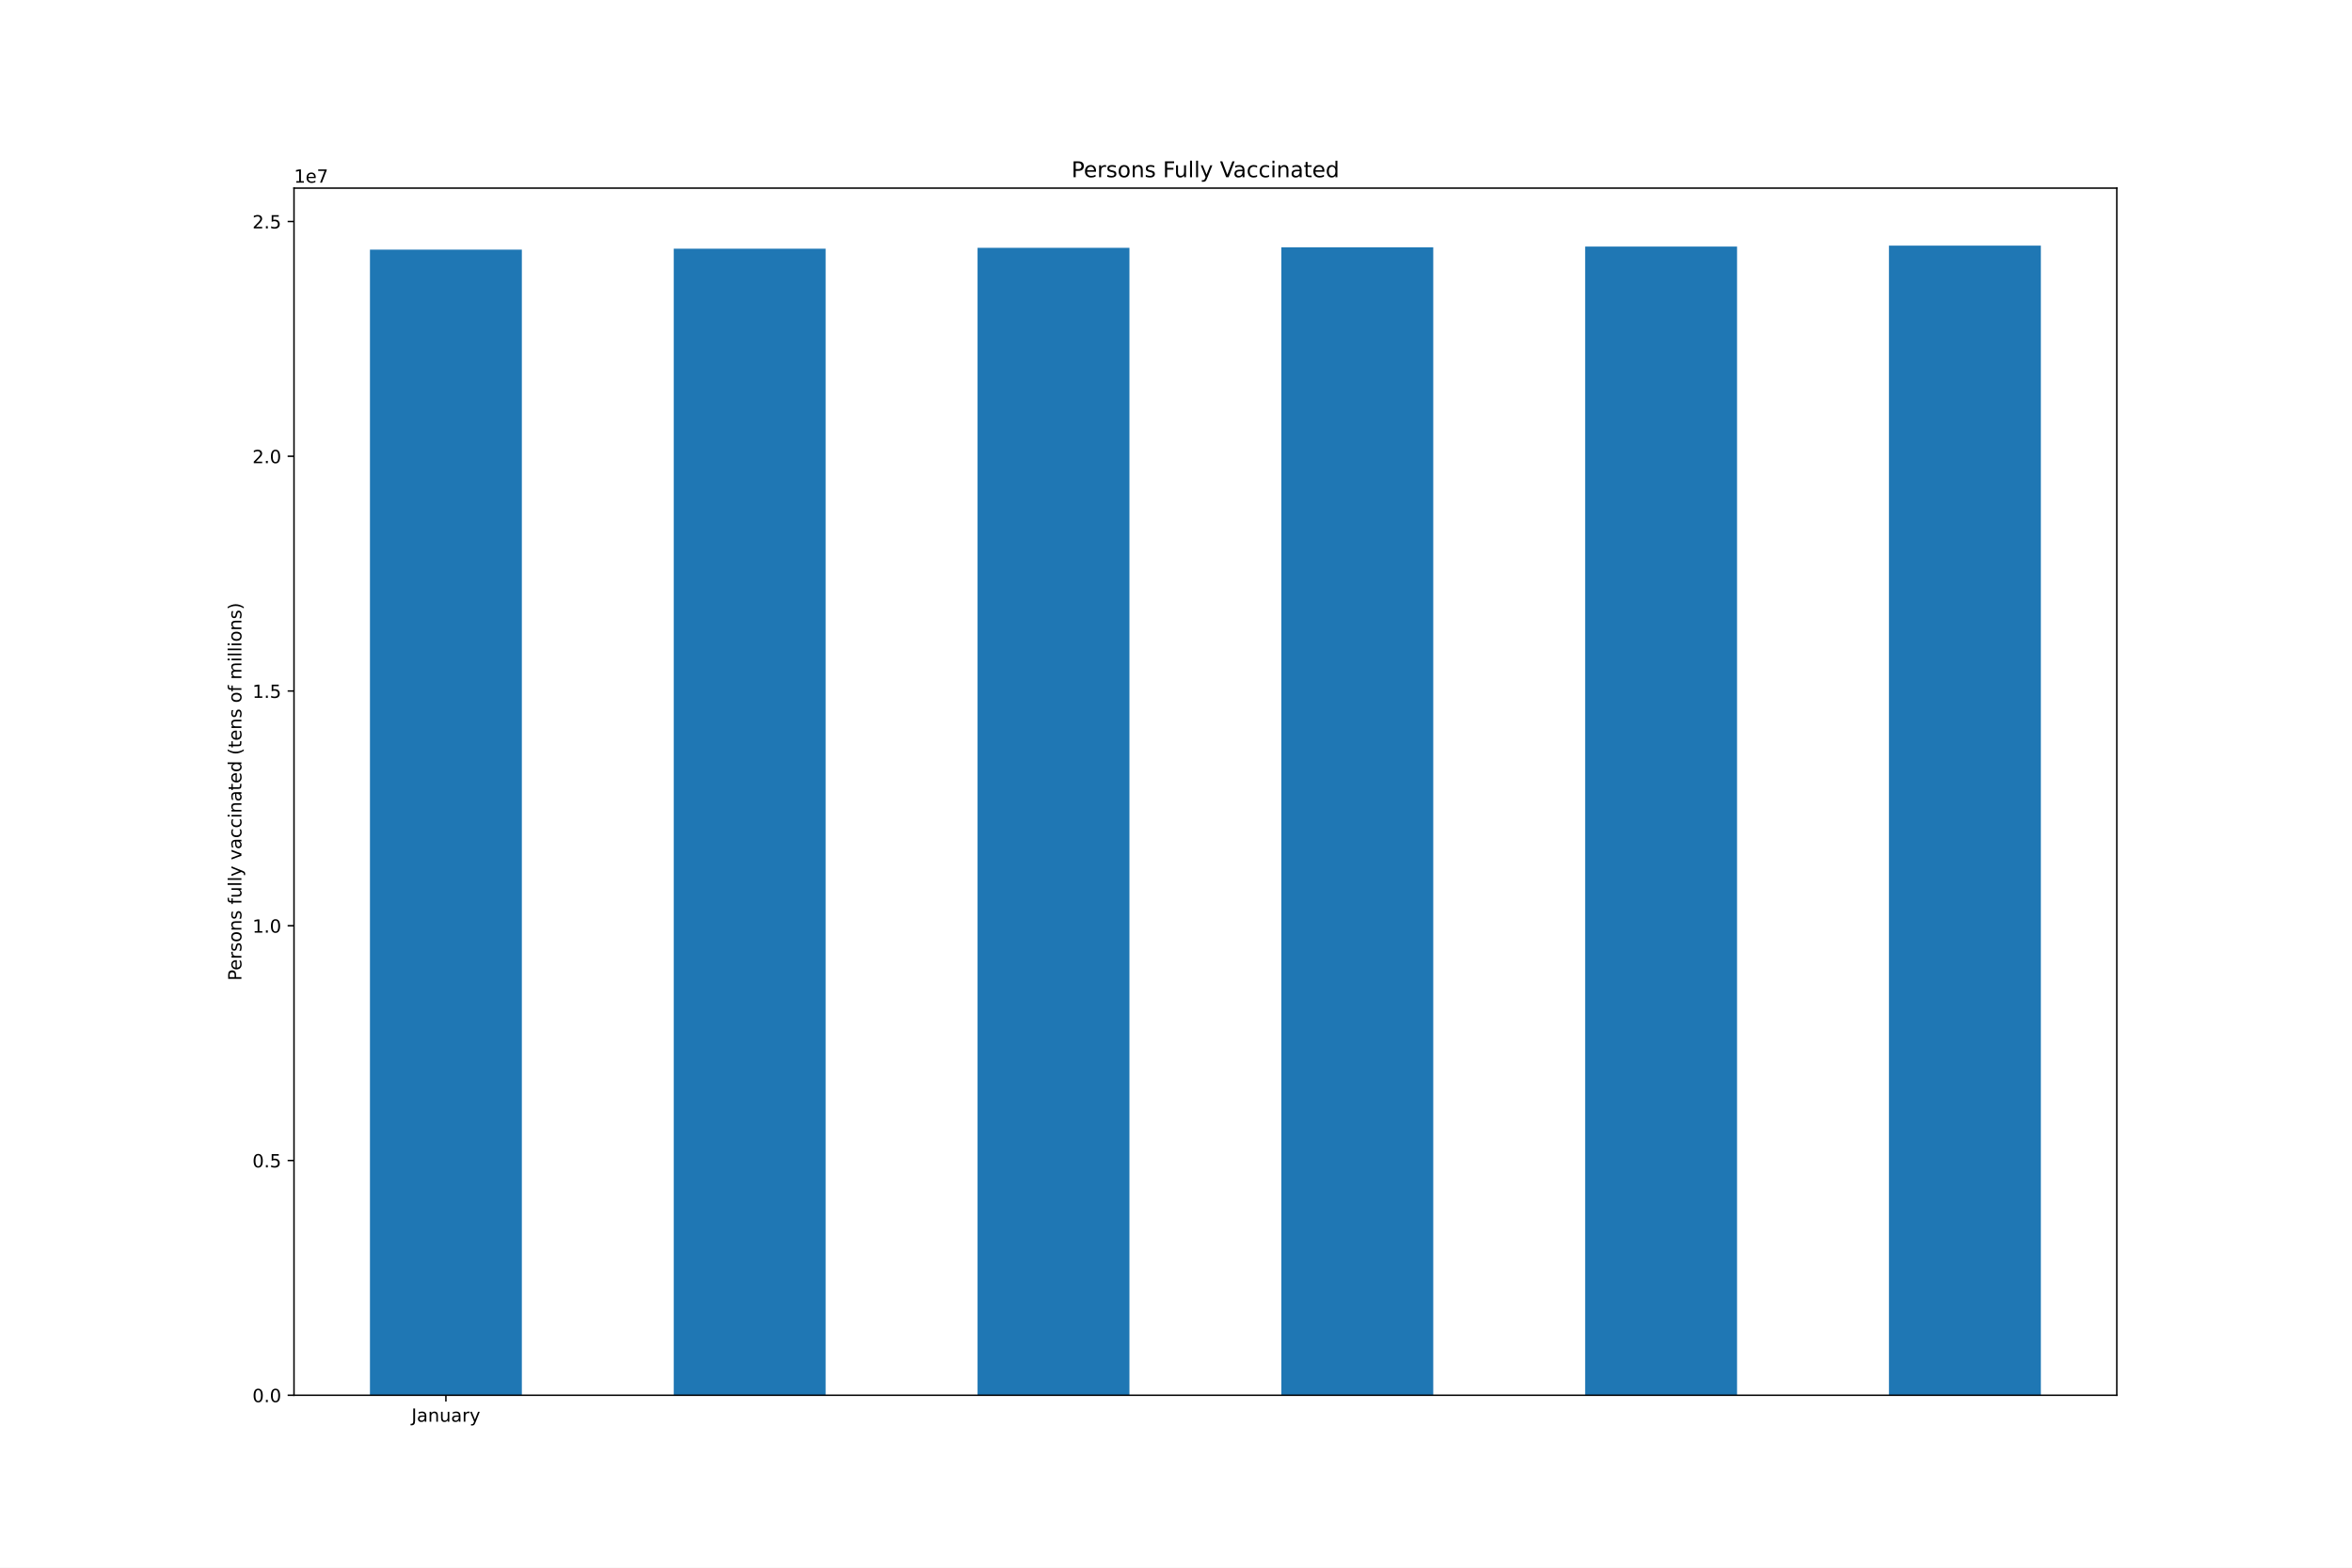
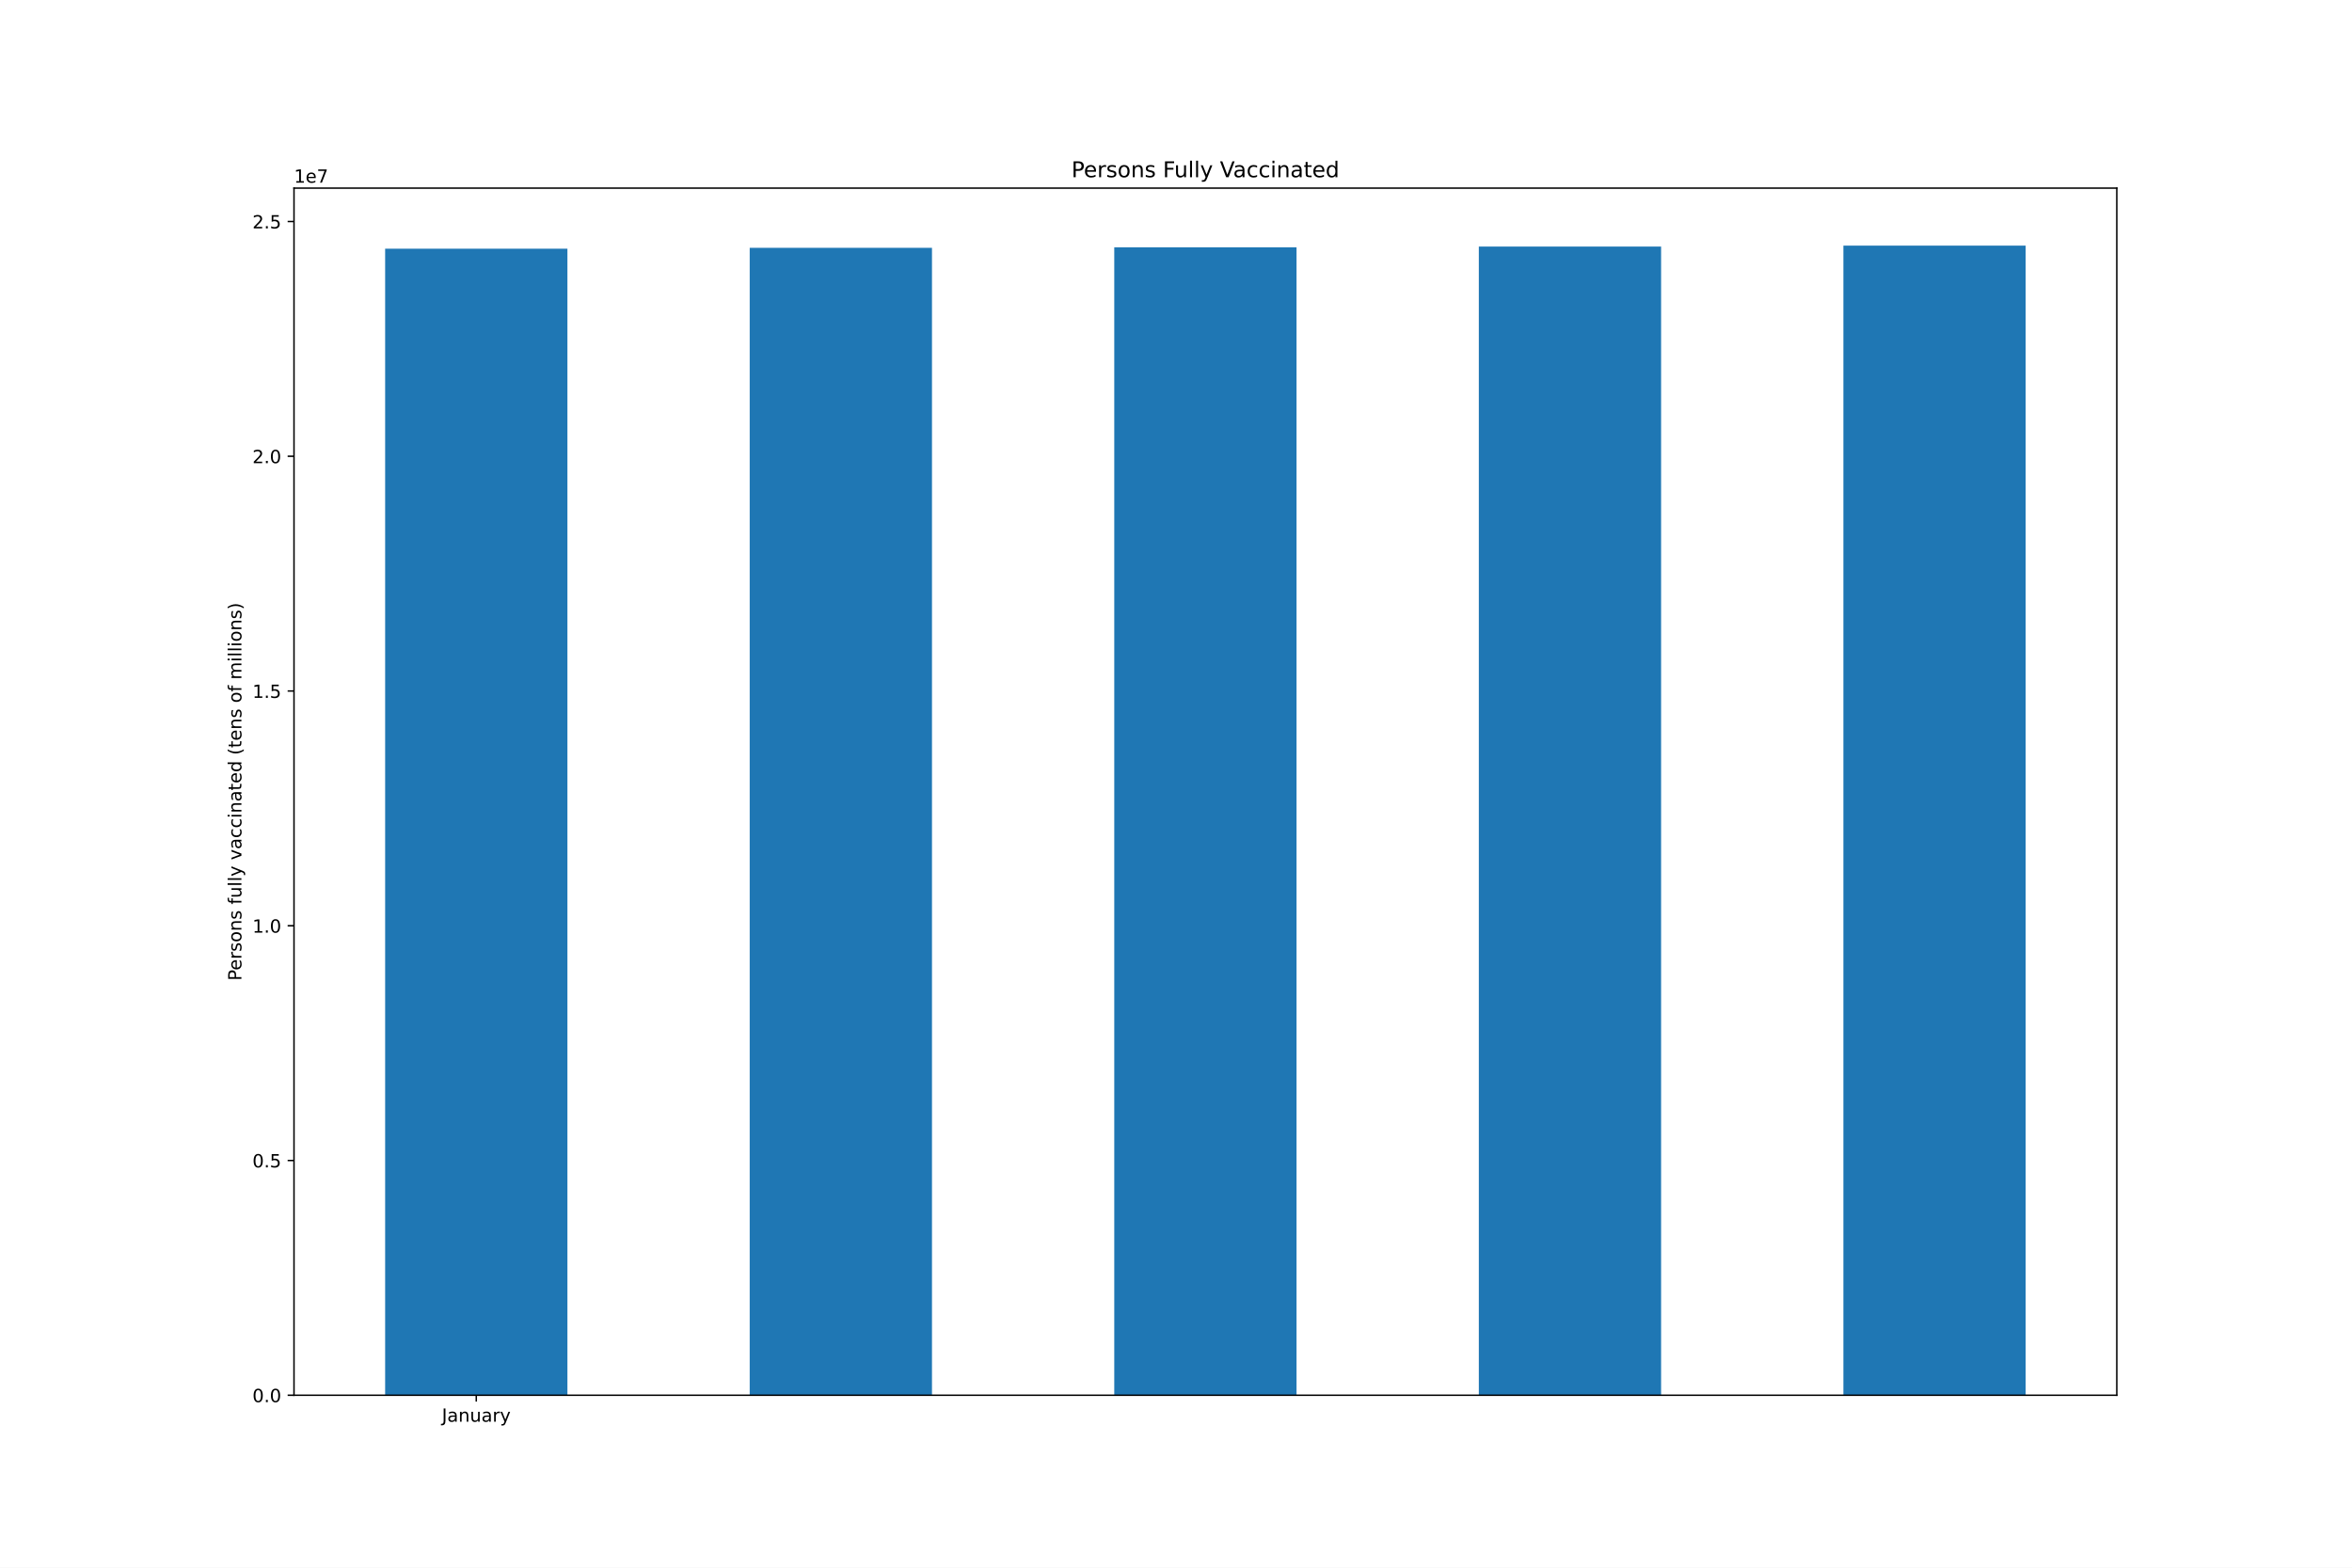
<svg xmlns="http://www.w3.org/2000/svg" xmlns:xlink="http://www.w3.org/1999/xlink" height="864pt" version="1.1" viewBox="0 0 1296 864" width="1296pt">
  <defs>
    <style type="text/css">*{stroke-linecap:butt;stroke-linejoin:round;}</style>
  </defs>
  <g id="figure_1">
    <g id="patch_1">
      <path d="M 0 864  L 1296 864  L 1296 0  L 0 0  z " style="fill:#ffffff;" />
    </g>
    <g id="axes_1">
      <g id="patch_2">
        <path d="M 162 768.96  L 1166.4 768.96  L 1166.4 103.68  L 162 103.68  z " style="fill:#ffffff;" />
      </g>
      <g id="patch_3">
-         <path clip-path="url(#p859c209950)" d="M 203.85 768.96  L 287.55 768.96  L 287.55 137.581  L 203.85 137.581  z " style="fill:#1f77b4;" />
+         <path clip-path="url(#p0d22edead2)" d="M 212.22 768.96  L 312.66 768.96  L 312.66 137.049  L 212.22 137.049  z " style="fill:#1f77b4;" />
      </g>
      <g id="patch_4">
-         <path clip-path="url(#p859c209950)" d="M 371.25 768.96  L 454.95 768.96  L 454.95 137.049  L 371.25 137.049  z " style="fill:#1f77b4;" />
+         <path clip-path="url(#p0d22edead2)" d="M 413.1 768.96  L 513.54 768.96  L 513.54 136.578  L 413.1 136.578  z " style="fill:#1f77b4;" />
      </g>
      <g id="patch_5">
-         <path clip-path="url(#p859c209950)" d="M 538.65 768.96  L 622.35 768.96  L 622.35 136.578  L 538.65 136.578  z " style="fill:#1f77b4;" />
+         <path clip-path="url(#p0d22edead2)" d="M 613.98 768.96  L 714.42 768.96  L 714.42 136.29  L 613.98 136.29  z " style="fill:#1f77b4;" />
      </g>
      <g id="patch_6">
-         <path clip-path="url(#p859c209950)" d="M 706.05 768.96  L 789.75 768.96  L 789.75 136.29  L 706.05 136.29  z " style="fill:#1f77b4;" />
+         <path clip-path="url(#p0d22edead2)" d="M 814.86 768.96  L 915.3 768.96  L 915.3 135.901  L 814.86 135.901  z " style="fill:#1f77b4;" />
      </g>
      <g id="patch_7">
-         <path clip-path="url(#p859c209950)" d="M 873.45 768.96  L 957.15 768.96  L 957.15 135.901  L 873.45 135.901  z " style="fill:#1f77b4;" />
-       </g>
-       <g id="patch_8">
-         <path clip-path="url(#p859c209950)" d="M 1040.85 768.96  L 1124.55 768.96  L 1124.55 135.36  L 1040.85 135.36  z " style="fill:#1f77b4;" />
+         <path clip-path="url(#p0d22edead2)" d="M 1015.74 768.96  L 1116.18 768.96  L 1116.18 135.36  L 1015.74 135.36  z " style="fill:#1f77b4;" />
      </g>
      <g id="matplotlib.axis_1">
        <g id="xtick_1">
          <g id="line2d_1">
            <defs>
-               <path d="M 0 0  L 0 3.5  " id="m44a67814d7" style="stroke:#000000;stroke-width:0.8;" />
-             </defs>
-             <g>
-               <use style="stroke:#000000;stroke-width:0.8;" x="245.7" xlink:href="#m44a67814d7" y="768.96" />
+               <path d="M 0 0  L 0 3.5  " id="m9b301adcdf" style="stroke:#000000;stroke-width:0.8;" />
+             </defs>
+             <g>
+               <use style="stroke:#000000;stroke-width:0.8;" x="262.44" xlink:href="#m9b301adcdf" y="768.96" />
            </g>
          </g>
          <g id="text_1">
-             <g transform="translate(226.7445 783.5584)scale(0.1 -0.1)">
+             <g transform="translate(243.4845 783.5584)scale(0.1 -0.1)">
              <defs>
                <path d="M 628 4666  L 1259 4666  L 1259 325  Q 1259 -519 939 -900  Q 619 -1281 -91 -1281  L -331 -1281  L -331 -750  L -134 -750  Q 284 -750 456 -515  Q 628 -281 628 325  L 628 4666  z " id="DejaVuSans-4a" transform="scale(0.015625)" />
                <path d="M 2194 1759  Q 1497 1759 1228 1600  Q 959 1441 959 1056  Q 959 750 1161 570  Q 1363 391 1709 391  Q 2188 391 2477 730  Q 2766 1069 2766 1631  L 2766 1759  L 2194 1759  z M 3341 1997  L 3341 0  L 2766 0  L 2766 531  Q 2569 213 2275 61  Q 1981 -91 1556 -91  Q 1019 -91 701 211  Q 384 513 384 1019  Q 384 1609 779 1909  Q 1175 2209 1959 2209  L 2766 2209  L 2766 2266  Q 2766 2663 2505 2880  Q 2244 3097 1772 3097  Q 1472 3097 1187 3025  Q 903 2953 641 2809  L 641 3341  Q 956 3463 1253 3523  Q 1550 3584 1831 3584  Q 2591 3584 2966 3190  Q 3341 2797 3341 1997  z " id="DejaVuSans-61" transform="scale(0.015625)" />
                <path d="M 3513 2113  L 3513 0  L 2938 0  L 2938 2094  Q 2938 2591 2744 2837  Q 2550 3084 2163 3084  Q 1697 3084 1428 2787  Q 1159 2491 1159 1978  L 1159 0  L 581 0  L 581 3500  L 1159 3500  L 1159 2956  Q 1366 3272 1645 3428  Q 1925 3584 2291 3584  Q 2894 3584 3203 3211  Q 3513 2838 3513 2113  z " id="DejaVuSans-6e" transform="scale(0.015625)" />
                <path d="M 544 1381  L 544 3500  L 1119 3500  L 1119 1403  Q 1119 906 1312 657  Q 1506 409 1894 409  Q 2359 409 2629 706  Q 2900 1003 2900 1516  L 2900 3500  L 3475 3500  L 3475 0  L 2900 0  L 2900 538  Q 2691 219 2414 64  Q 2138 -91 1772 -91  Q 1169 -91 856 284  Q 544 659 544 1381  z M 1991 3584  L 1991 3584  z " id="DejaVuSans-75" transform="scale(0.015625)" />
                <path d="M 2631 2963  Q 2534 3019 2420 3045  Q 2306 3072 2169 3072  Q 1681 3072 1420 2755  Q 1159 2438 1159 1844  L 1159 0  L 581 0  L 581 3500  L 1159 3500  L 1159 2956  Q 1341 3275 1631 3429  Q 1922 3584 2338 3584  Q 2397 3584 2469 3576  Q 2541 3569 2628 3553  L 2631 2963  z " id="DejaVuSans-72" transform="scale(0.015625)" />
                <path d="M 2059 -325  Q 1816 -950 1584 -1140  Q 1353 -1331 966 -1331  L 506 -1331  L 506 -850  L 844 -850  Q 1081 -850 1212 -737  Q 1344 -625 1503 -206  L 1606 56  L 191 3500  L 800 3500  L 1894 763  L 2988 3500  L 3597 3500  L 2059 -325  z " id="DejaVuSans-79" transform="scale(0.015625)" />
              </defs>
              <use xlink:href="#DejaVuSans-4a" />
              <use x="29.492" xlink:href="#DejaVuSans-61" />
              <use x="90.771" xlink:href="#DejaVuSans-6e" />
              <use x="154.15" xlink:href="#DejaVuSans-75" />
              <use x="217.529" xlink:href="#DejaVuSans-61" />
              <use x="278.809" xlink:href="#DejaVuSans-72" />
              <use x="319.922" xlink:href="#DejaVuSans-79" />
            </g>
          </g>
        </g>
      </g>
      <g id="matplotlib.axis_2">
        <g id="ytick_1">
          <g id="line2d_2">
            <defs>
-               <path d="M 0 0  L -3.5 0  " id="m4491fe83f5" style="stroke:#000000;stroke-width:0.8;" />
-             </defs>
-             <g>
-               <use style="stroke:#000000;stroke-width:0.8;" x="162" xlink:href="#m4491fe83f5" y="768.96" />
+               <path d="M 0 0  L -3.5 0  " id="m5b65e9f28d" style="stroke:#000000;stroke-width:0.8;" />
+             </defs>
+             <g>
+               <use style="stroke:#000000;stroke-width:0.8;" x="162" xlink:href="#m5b65e9f28d" y="768.96" />
            </g>
          </g>
          <g id="text_2">
            <g transform="translate(139.0969 772.7592)scale(0.1 -0.1)">
              <defs>
                <path d="M 2034 4250  Q 1547 4250 1301 3770  Q 1056 3291 1056 2328  Q 1056 1369 1301 889  Q 1547 409 2034 409  Q 2525 409 2770 889  Q 3016 1369 3016 2328  Q 3016 3291 2770 3770  Q 2525 4250 2034 4250  z M 2034 4750  Q 2819 4750 3233 4129  Q 3647 3509 3647 2328  Q 3647 1150 3233 529  Q 2819 -91 2034 -91  Q 1250 -91 836 529  Q 422 1150 422 2328  Q 422 3509 836 4129  Q 1250 4750 2034 4750  z " id="DejaVuSans-30" transform="scale(0.015625)" />
                <path d="M 684 794  L 1344 794  L 1344 0  L 684 0  L 684 794  z " id="DejaVuSans-2e" transform="scale(0.015625)" />
              </defs>
              <use xlink:href="#DejaVuSans-30" />
              <use x="63.623" xlink:href="#DejaVuSans-2e" />
              <use x="95.41" xlink:href="#DejaVuSans-30" />
            </g>
          </g>
        </g>
        <g id="ytick_2">
          <g id="line2d_3">
            <g>
-               <use style="stroke:#000000;stroke-width:0.8;" x="162" xlink:href="#m4491fe83f5" y="639.585" />
+               <use style="stroke:#000000;stroke-width:0.8;" x="162" xlink:href="#m5b65e9f28d" y="639.585" />
            </g>
          </g>
          <g id="text_3">
            <g transform="translate(139.0969 643.3838)scale(0.1 -0.1)">
              <defs>
                <path d="M 691 4666  L 3169 4666  L 3169 4134  L 1269 4134  L 1269 2991  Q 1406 3038 1543 3061  Q 1681 3084 1819 3084  Q 2600 3084 3056 2656  Q 3513 2228 3513 1497  Q 3513 744 3044 326  Q 2575 -91 1722 -91  Q 1428 -91 1123 -41  Q 819 9 494 109  L 494 744  Q 775 591 1075 516  Q 1375 441 1709 441  Q 2250 441 2565 725  Q 2881 1009 2881 1497  Q 2881 1984 2565 2268  Q 2250 2553 1709 2553  Q 1456 2553 1204 2497  Q 953 2441 691 2322  L 691 4666  z " id="DejaVuSans-35" transform="scale(0.015625)" />
              </defs>
              <use xlink:href="#DejaVuSans-30" />
              <use x="63.623" xlink:href="#DejaVuSans-2e" />
              <use x="95.41" xlink:href="#DejaVuSans-35" />
            </g>
          </g>
        </g>
        <g id="ytick_3">
          <g id="line2d_4">
            <g>
-               <use style="stroke:#000000;stroke-width:0.8;" x="162" xlink:href="#m4491fe83f5" y="510.209" />
+               <use style="stroke:#000000;stroke-width:0.8;" x="162" xlink:href="#m5b65e9f28d" y="510.209" />
            </g>
          </g>
          <g id="text_4">
            <g transform="translate(139.0969 514.0083)scale(0.1 -0.1)">
              <defs>
                <path d="M 794 531  L 1825 531  L 1825 4091  L 703 3866  L 703 4441  L 1819 4666  L 2450 4666  L 2450 531  L 3481 531  L 3481 0  L 794 0  L 794 531  z " id="DejaVuSans-31" transform="scale(0.015625)" />
              </defs>
              <use xlink:href="#DejaVuSans-31" />
              <use x="63.623" xlink:href="#DejaVuSans-2e" />
              <use x="95.41" xlink:href="#DejaVuSans-30" />
            </g>
          </g>
        </g>
        <g id="ytick_4">
          <g id="line2d_5">
            <g>
-               <use style="stroke:#000000;stroke-width:0.8;" x="162" xlink:href="#m4491fe83f5" y="380.834" />
+               <use style="stroke:#000000;stroke-width:0.8;" x="162" xlink:href="#m5b65e9f28d" y="380.834" />
            </g>
          </g>
          <g id="text_5">
            <g transform="translate(139.0969 384.6328)scale(0.1 -0.1)">
              <use xlink:href="#DejaVuSans-31" />
              <use x="63.623" xlink:href="#DejaVuSans-2e" />
              <use x="95.41" xlink:href="#DejaVuSans-35" />
            </g>
          </g>
        </g>
        <g id="ytick_5">
          <g id="line2d_6">
            <g>
-               <use style="stroke:#000000;stroke-width:0.8;" x="162" xlink:href="#m4491fe83f5" y="251.458" />
+               <use style="stroke:#000000;stroke-width:0.8;" x="162" xlink:href="#m5b65e9f28d" y="251.458" />
            </g>
          </g>
          <g id="text_6">
            <g transform="translate(139.0969 255.2574)scale(0.1 -0.1)">
              <defs>
                <path d="M 1228 531  L 3431 531  L 3431 0  L 469 0  L 469 531  Q 828 903 1448 1529  Q 2069 2156 2228 2338  Q 2531 2678 2651 2914  Q 2772 3150 2772 3378  Q 2772 3750 2511 3984  Q 2250 4219 1831 4219  Q 1534 4219 1204 4116  Q 875 4013 500 3803  L 500 4441  Q 881 4594 1212 4672  Q 1544 4750 1819 4750  Q 2544 4750 2975 4387  Q 3406 4025 3406 3419  Q 3406 3131 3298 2873  Q 3191 2616 2906 2266  Q 2828 2175 2409 1742  Q 1991 1309 1228 531  z " id="DejaVuSans-32" transform="scale(0.015625)" />
              </defs>
              <use xlink:href="#DejaVuSans-32" />
              <use x="63.623" xlink:href="#DejaVuSans-2e" />
              <use x="95.41" xlink:href="#DejaVuSans-30" />
            </g>
          </g>
        </g>
        <g id="ytick_6">
          <g id="line2d_7">
            <g>
-               <use style="stroke:#000000;stroke-width:0.8;" x="162" xlink:href="#m4491fe83f5" y="122.083" />
+               <use style="stroke:#000000;stroke-width:0.8;" x="162" xlink:href="#m5b65e9f28d" y="122.083" />
            </g>
          </g>
          <g id="text_7">
            <g transform="translate(139.0969 125.8819)scale(0.1 -0.1)">
              <use xlink:href="#DejaVuSans-32" />
              <use x="63.623" xlink:href="#DejaVuSans-2e" />
              <use x="95.41" xlink:href="#DejaVuSans-35" />
            </g>
          </g>
        </g>
        <g id="text_8">
          <g transform="translate(133.0172 540.4802)rotate(-90)scale(0.1 -0.1)">
            <defs>
              <path d="M 1259 4147  L 1259 2394  L 2053 2394  Q 2494 2394 2734 2622  Q 2975 2850 2975 3272  Q 2975 3691 2734 3919  Q 2494 4147 2053 4147  L 1259 4147  z M 628 4666  L 2053 4666  Q 2838 4666 3239 4311  Q 3641 3956 3641 3272  Q 3641 2581 3239 2228  Q 2838 1875 2053 1875  L 1259 1875  L 1259 0  L 628 0  L 628 4666  z " id="DejaVuSans-50" transform="scale(0.015625)" />
              <path d="M 3597 1894  L 3597 1613  L 953 1613  Q 991 1019 1311 708  Q 1631 397 2203 397  Q 2534 397 2845 478  Q 3156 559 3463 722  L 3463 178  Q 3153 47 2828 -22  Q 2503 -91 2169 -91  Q 1331 -91 842 396  Q 353 884 353 1716  Q 353 2575 817 3079  Q 1281 3584 2069 3584  Q 2775 3584 3186 3129  Q 3597 2675 3597 1894  z M 3022 2063  Q 3016 2534 2758 2815  Q 2500 3097 2075 3097  Q 1594 3097 1305 2825  Q 1016 2553 972 2059  L 3022 2063  z " id="DejaVuSans-65" transform="scale(0.015625)" />
              <path d="M 2834 3397  L 2834 2853  Q 2591 2978 2328 3040  Q 2066 3103 1784 3103  Q 1356 3103 1142 2972  Q 928 2841 928 2578  Q 928 2378 1081 2264  Q 1234 2150 1697 2047  L 1894 2003  Q 2506 1872 2764 1633  Q 3022 1394 3022 966  Q 3022 478 2636 193  Q 2250 -91 1575 -91  Q 1294 -91 989 -36  Q 684 19 347 128  L 347 722  Q 666 556 975 473  Q 1284 391 1588 391  Q 1994 391 2212 530  Q 2431 669 2431 922  Q 2431 1156 2273 1281  Q 2116 1406 1581 1522  L 1381 1569  Q 847 1681 609 1914  Q 372 2147 372 2553  Q 372 3047 722 3315  Q 1072 3584 1716 3584  Q 2034 3584 2315 3537  Q 2597 3491 2834 3397  z " id="DejaVuSans-73" transform="scale(0.015625)" />
              <path d="M 1959 3097  Q 1497 3097 1228 2736  Q 959 2375 959 1747  Q 959 1119 1226 758  Q 1494 397 1959 397  Q 2419 397 2687 759  Q 2956 1122 2956 1747  Q 2956 2369 2687 2733  Q 2419 3097 1959 3097  z M 1959 3584  Q 2709 3584 3137 3096  Q 3566 2609 3566 1747  Q 3566 888 3137 398  Q 2709 -91 1959 -91  Q 1206 -91 779 398  Q 353 888 353 1747  Q 353 2609 779 3096  Q 1206 3584 1959 3584  z " id="DejaVuSans-6f" transform="scale(0.015625)" />
              <path id="DejaVuSans-20" transform="scale(0.015625)" />
              <path d="M 2375 4863  L 2375 4384  L 1825 4384  Q 1516 4384 1395 4259  Q 1275 4134 1275 3809  L 1275 3500  L 2222 3500  L 2222 3053  L 1275 3053  L 1275 0  L 697 0  L 697 3053  L 147 3053  L 147 3500  L 697 3500  L 697 3744  Q 697 4328 969 4595  Q 1241 4863 1831 4863  L 2375 4863  z " id="DejaVuSans-66" transform="scale(0.015625)" />
              <path d="M 603 4863  L 1178 4863  L 1178 0  L 603 0  L 603 4863  z " id="DejaVuSans-6c" transform="scale(0.015625)" />
              <path d="M 191 3500  L 800 3500  L 1894 563  L 2988 3500  L 3597 3500  L 2284 0  L 1503 0  L 191 3500  z " id="DejaVuSans-76" transform="scale(0.015625)" />
              <path d="M 3122 3366  L 3122 2828  Q 2878 2963 2633 3030  Q 2388 3097 2138 3097  Q 1578 3097 1268 2742  Q 959 2388 959 1747  Q 959 1106 1268 751  Q 1578 397 2138 397  Q 2388 397 2633 464  Q 2878 531 3122 666  L 3122 134  Q 2881 22 2623 -34  Q 2366 -91 2075 -91  Q 1284 -91 818 406  Q 353 903 353 1747  Q 353 2603 823 3093  Q 1294 3584 2113 3584  Q 2378 3584 2631 3529  Q 2884 3475 3122 3366  z " id="DejaVuSans-63" transform="scale(0.015625)" />
              <path d="M 603 3500  L 1178 3500  L 1178 0  L 603 0  L 603 3500  z M 603 4863  L 1178 4863  L 1178 4134  L 603 4134  L 603 4863  z " id="DejaVuSans-69" transform="scale(0.015625)" />
              <path d="M 1172 4494  L 1172 3500  L 2356 3500  L 2356 3053  L 1172 3053  L 1172 1153  Q 1172 725 1289 603  Q 1406 481 1766 481  L 2356 481  L 2356 0  L 1766 0  Q 1100 0 847 248  Q 594 497 594 1153  L 594 3053  L 172 3053  L 172 3500  L 594 3500  L 594 4494  L 1172 4494  z " id="DejaVuSans-74" transform="scale(0.015625)" />
              <path d="M 2906 2969  L 2906 4863  L 3481 4863  L 3481 0  L 2906 0  L 2906 525  Q 2725 213 2448 61  Q 2172 -91 1784 -91  Q 1150 -91 751 415  Q 353 922 353 1747  Q 353 2572 751 3078  Q 1150 3584 1784 3584  Q 2172 3584 2448 3432  Q 2725 3281 2906 2969  z M 947 1747  Q 947 1113 1208 752  Q 1469 391 1925 391  Q 2381 391 2643 752  Q 2906 1113 2906 1747  Q 2906 2381 2643 2742  Q 2381 3103 1925 3103  Q 1469 3103 1208 2742  Q 947 2381 947 1747  z " id="DejaVuSans-64" transform="scale(0.015625)" />
              <path d="M 1984 4856  Q 1566 4138 1362 3434  Q 1159 2731 1159 2009  Q 1159 1288 1364 580  Q 1569 -128 1984 -844  L 1484 -844  Q 1016 -109 783 600  Q 550 1309 550 2009  Q 550 2706 781 3412  Q 1013 4119 1484 4856  L 1984 4856  z " id="DejaVuSans-28" transform="scale(0.015625)" />
              <path d="M 3328 2828  Q 3544 3216 3844 3400  Q 4144 3584 4550 3584  Q 5097 3584 5394 3201  Q 5691 2819 5691 2113  L 5691 0  L 5113 0  L 5113 2094  Q 5113 2597 4934 2840  Q 4756 3084 4391 3084  Q 3944 3084 3684 2787  Q 3425 2491 3425 1978  L 3425 0  L 2847 0  L 2847 2094  Q 2847 2600 2669 2842  Q 2491 3084 2119 3084  Q 1678 3084 1418 2786  Q 1159 2488 1159 1978  L 1159 0  L 581 0  L 581 3500  L 1159 3500  L 1159 2956  Q 1356 3278 1631 3431  Q 1906 3584 2284 3584  Q 2666 3584 2933 3390  Q 3200 3197 3328 2828  z " id="DejaVuSans-6d" transform="scale(0.015625)" />
              <path d="M 513 4856  L 1013 4856  Q 1481 4119 1714 3412  Q 1947 2706 1947 2009  Q 1947 1309 1714 600  Q 1481 -109 1013 -844  L 513 -844  Q 928 -128 1133 580  Q 1338 1288 1338 2009  Q 1338 2731 1133 3434  Q 928 4138 513 4856  z " id="DejaVuSans-29" transform="scale(0.015625)" />
            </defs>
            <use xlink:href="#DejaVuSans-50" />
            <use x="56.678" xlink:href="#DejaVuSans-65" />
            <use x="118.201" xlink:href="#DejaVuSans-72" />
            <use x="159.314" xlink:href="#DejaVuSans-73" />
            <use x="211.414" xlink:href="#DejaVuSans-6f" />
            <use x="272.596" xlink:href="#DejaVuSans-6e" />
            <use x="335.975" xlink:href="#DejaVuSans-73" />
            <use x="388.074" xlink:href="#DejaVuSans-20" />
            <use x="419.861" xlink:href="#DejaVuSans-66" />
            <use x="455.066" xlink:href="#DejaVuSans-75" />
            <use x="518.445" xlink:href="#DejaVuSans-6c" />
            <use x="546.229" xlink:href="#DejaVuSans-6c" />
            <use x="574.012" xlink:href="#DejaVuSans-79" />
            <use x="633.191" xlink:href="#DejaVuSans-20" />
            <use x="664.979" xlink:href="#DejaVuSans-76" />
            <use x="724.158" xlink:href="#DejaVuSans-61" />
            <use x="785.438" xlink:href="#DejaVuSans-63" />
            <use x="840.418" xlink:href="#DejaVuSans-63" />
            <use x="895.398" xlink:href="#DejaVuSans-69" />
            <use x="923.182" xlink:href="#DejaVuSans-6e" />
            <use x="986.561" xlink:href="#DejaVuSans-61" />
            <use x="1047.84" xlink:href="#DejaVuSans-74" />
            <use x="1087.049" xlink:href="#DejaVuSans-65" />
            <use x="1148.572" xlink:href="#DejaVuSans-64" />
            <use x="1212.049" xlink:href="#DejaVuSans-20" />
            <use x="1243.836" xlink:href="#DejaVuSans-28" />
            <use x="1282.85" xlink:href="#DejaVuSans-74" />
            <use x="1322.059" xlink:href="#DejaVuSans-65" />
            <use x="1383.582" xlink:href="#DejaVuSans-6e" />
            <use x="1446.961" xlink:href="#DejaVuSans-73" />
            <use x="1499.061" xlink:href="#DejaVuSans-20" />
            <use x="1530.848" xlink:href="#DejaVuSans-6f" />
            <use x="1592.029" xlink:href="#DejaVuSans-66" />
            <use x="1627.234" xlink:href="#DejaVuSans-20" />
            <use x="1659.021" xlink:href="#DejaVuSans-6d" />
            <use x="1756.434" xlink:href="#DejaVuSans-69" />
            <use x="1784.217" xlink:href="#DejaVuSans-6c" />
            <use x="1812" xlink:href="#DejaVuSans-6c" />
            <use x="1839.783" xlink:href="#DejaVuSans-69" />
            <use x="1867.566" xlink:href="#DejaVuSans-6f" />
            <use x="1928.748" xlink:href="#DejaVuSans-6e" />
            <use x="1992.127" xlink:href="#DejaVuSans-73" />
            <use x="2044.227" xlink:href="#DejaVuSans-29" />
          </g>
        </g>
        <g id="text_9">
          <g transform="translate(162 100.68)scale(0.1 -0.1)">
            <defs>
              <path d="M 525 4666  L 3525 4666  L 3525 4397  L 1831 0  L 1172 0  L 2766 4134  L 525 4134  L 525 4666  z " id="DejaVuSans-37" transform="scale(0.015625)" />
            </defs>
            <use xlink:href="#DejaVuSans-31" />
            <use x="63.623" xlink:href="#DejaVuSans-65" />
            <use x="125.146" xlink:href="#DejaVuSans-37" />
          </g>
        </g>
      </g>
+       <g id="patch_8">
+         <path d="M 162 768.96  L 162 103.68  " style="fill:none;stroke:#000000;stroke-linecap:square;stroke-linejoin:miter;stroke-width:0.8;" />
+       </g>
      <g id="patch_9">
-         <path d="M 162 768.96  L 162 103.68  " style="fill:none;stroke:#000000;stroke-linecap:square;stroke-linejoin:miter;stroke-width:0.8;" />
+         <path d="M 1166.4 768.96  L 1166.4 103.68  " style="fill:none;stroke:#000000;stroke-linecap:square;stroke-linejoin:miter;stroke-width:0.8;" />
      </g>
      <g id="patch_10">
-         <path d="M 1166.4 768.96  L 1166.4 103.68  " style="fill:none;stroke:#000000;stroke-linecap:square;stroke-linejoin:miter;stroke-width:0.8;" />
+         <path d="M 162 768.96  L 1166.4 768.96  " style="fill:none;stroke:#000000;stroke-linecap:square;stroke-linejoin:miter;stroke-width:0.8;" />
      </g>
      <g id="patch_11">
-         <path d="M 162 768.96  L 1166.4 768.96  " style="fill:none;stroke:#000000;stroke-linecap:square;stroke-linejoin:miter;stroke-width:0.8;" />
-       </g>
-       <g id="patch_12">
        <path d="M 162 103.68  L 1166.4 103.68  " style="fill:none;stroke:#000000;stroke-linecap:square;stroke-linejoin:miter;stroke-width:0.8;" />
      </g>
      <g id="text_10">
        <g transform="translate(590.3803 97.68)scale(0.12 -0.12)">
          <defs>
            <path d="M 628 4666  L 3309 4666  L 3309 4134  L 1259 4134  L 1259 2759  L 3109 2759  L 3109 2228  L 1259 2228  L 1259 0  L 628 0  L 628 4666  z " id="DejaVuSans-46" transform="scale(0.015625)" />
            <path d="M 1831 0  L 50 4666  L 709 4666  L 2188 738  L 3669 4666  L 4325 4666  L 2547 0  L 1831 0  z " id="DejaVuSans-56" transform="scale(0.015625)" />
          </defs>
          <use xlink:href="#DejaVuSans-50" />
          <use x="56.678" xlink:href="#DejaVuSans-65" />
          <use x="118.201" xlink:href="#DejaVuSans-72" />
          <use x="159.314" xlink:href="#DejaVuSans-73" />
          <use x="211.414" xlink:href="#DejaVuSans-6f" />
          <use x="272.596" xlink:href="#DejaVuSans-6e" />
          <use x="335.975" xlink:href="#DejaVuSans-73" />
          <use x="388.074" xlink:href="#DejaVuSans-20" />
          <use x="419.861" xlink:href="#DejaVuSans-46" />
          <use x="471.881" xlink:href="#DejaVuSans-75" />
          <use x="535.26" xlink:href="#DejaVuSans-6c" />
          <use x="563.043" xlink:href="#DejaVuSans-6c" />
          <use x="590.826" xlink:href="#DejaVuSans-79" />
          <use x="650.006" xlink:href="#DejaVuSans-20" />
          <use x="681.793" xlink:href="#DejaVuSans-56" />
          <use x="742.451" xlink:href="#DejaVuSans-61" />
          <use x="803.73" xlink:href="#DejaVuSans-63" />
          <use x="858.711" xlink:href="#DejaVuSans-63" />
          <use x="913.691" xlink:href="#DejaVuSans-69" />
          <use x="941.475" xlink:href="#DejaVuSans-6e" />
          <use x="1004.854" xlink:href="#DejaVuSans-61" />
          <use x="1066.133" xlink:href="#DejaVuSans-74" />
          <use x="1105.342" xlink:href="#DejaVuSans-65" />
          <use x="1166.865" xlink:href="#DejaVuSans-64" />
        </g>
      </g>
    </g>
  </g>
  <defs>
-     <clipPath id="p859c209950">
+     <clipPath id="p0d22edead2">
      <rect height="665.28" width="1004.4" x="162" y="103.68" />
    </clipPath>
  </defs>
</svg>
